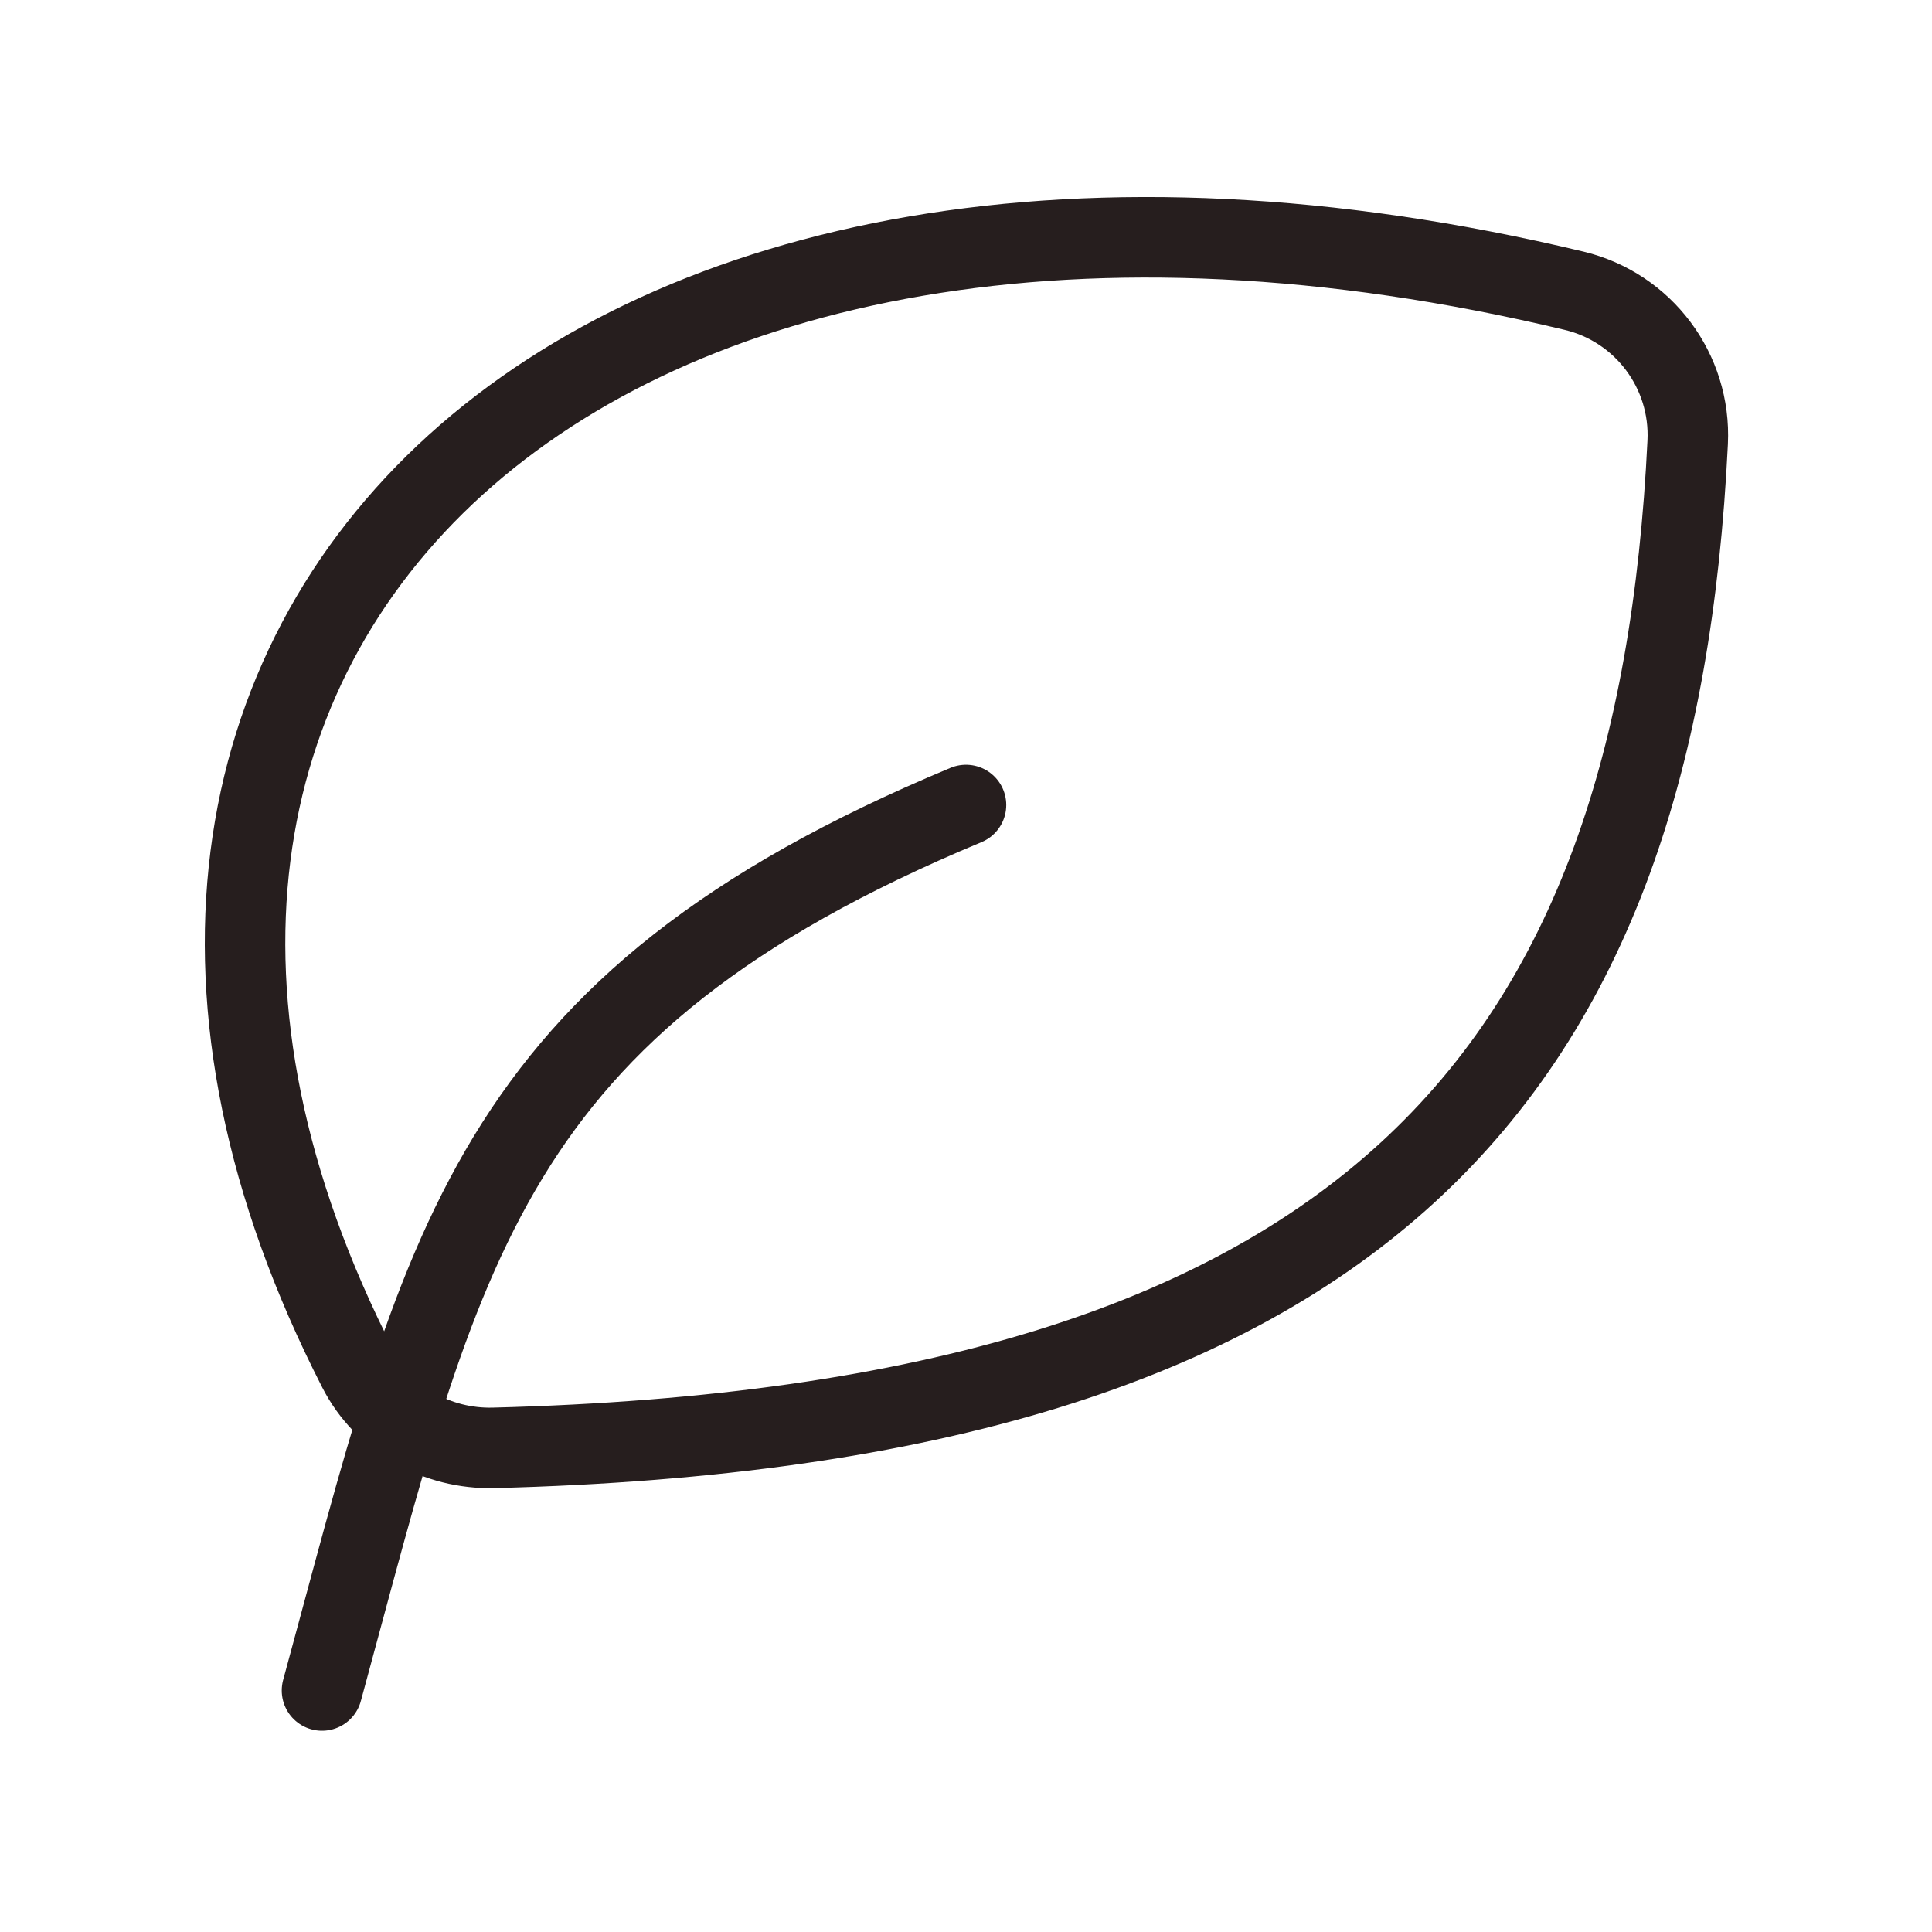
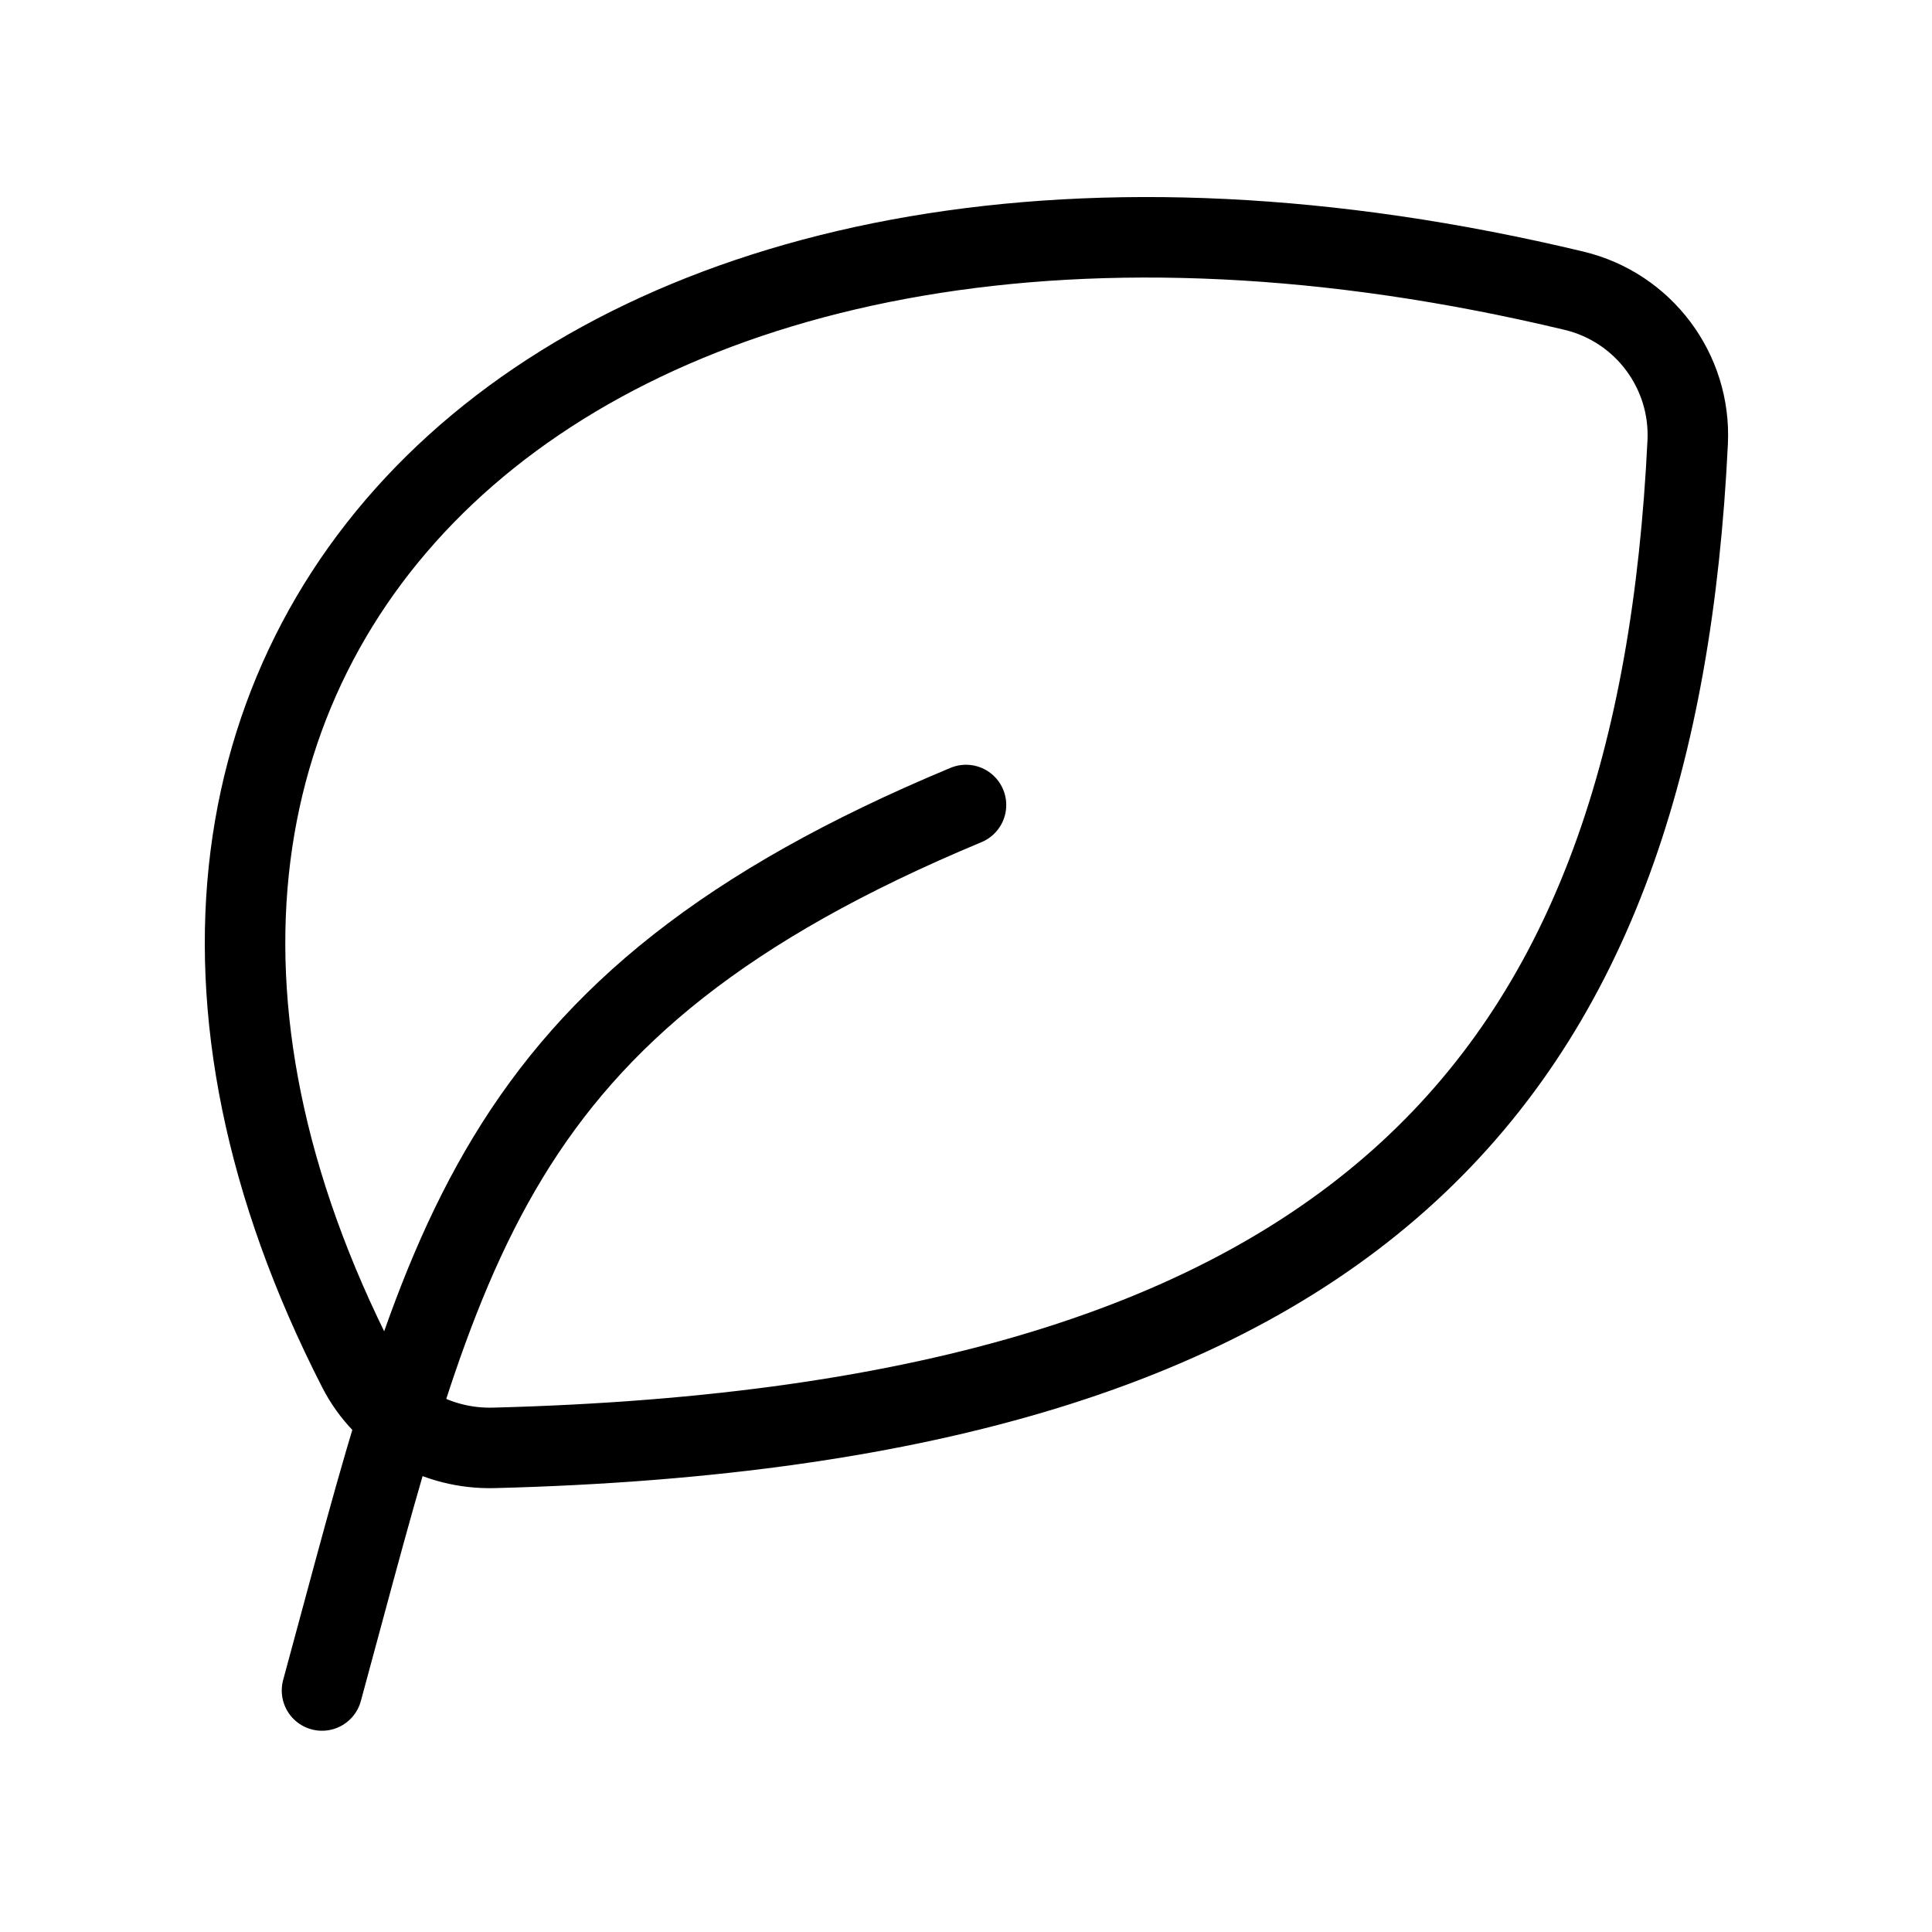
<svg xmlns="http://www.w3.org/2000/svg" width="24" height="24" viewBox="0 0 24 24" fill="none">
-   <path d="M4.449 17.009C-0.246 7.838 7.341 0.686 19.555 3.612C20.416 3.819 21.008 4.61 20.965 5.494C20.586 13.288 17.034 17.705 6.133 17.986C5.43 18.004 4.769 17.634 4.449 17.009Z" stroke="#261E1E" stroke-linecap="round" stroke-linejoin="round" />
-   <path d="M4 21C5.5 15.5 6 12.5 12 10" stroke="#261E1E" stroke-linecap="round" stroke-linejoin="round" />
+   <path d="M4.449 17.009C-0.246 7.838 7.341 0.686 19.555 3.612C20.416 3.819 21.008 4.61 20.965 5.494C20.586 13.288 17.034 17.705 6.133 17.986C5.43 18.004 4.769 17.634 4.449 17.009Z" stroke="currentColor" stroke-linecap="round" stroke-linejoin="round" />
+   <path d="M4 21C5.5 15.5 6 12.5 12 10" stroke="currentColor" stroke-linecap="round" stroke-linejoin="round" />
</svg>
